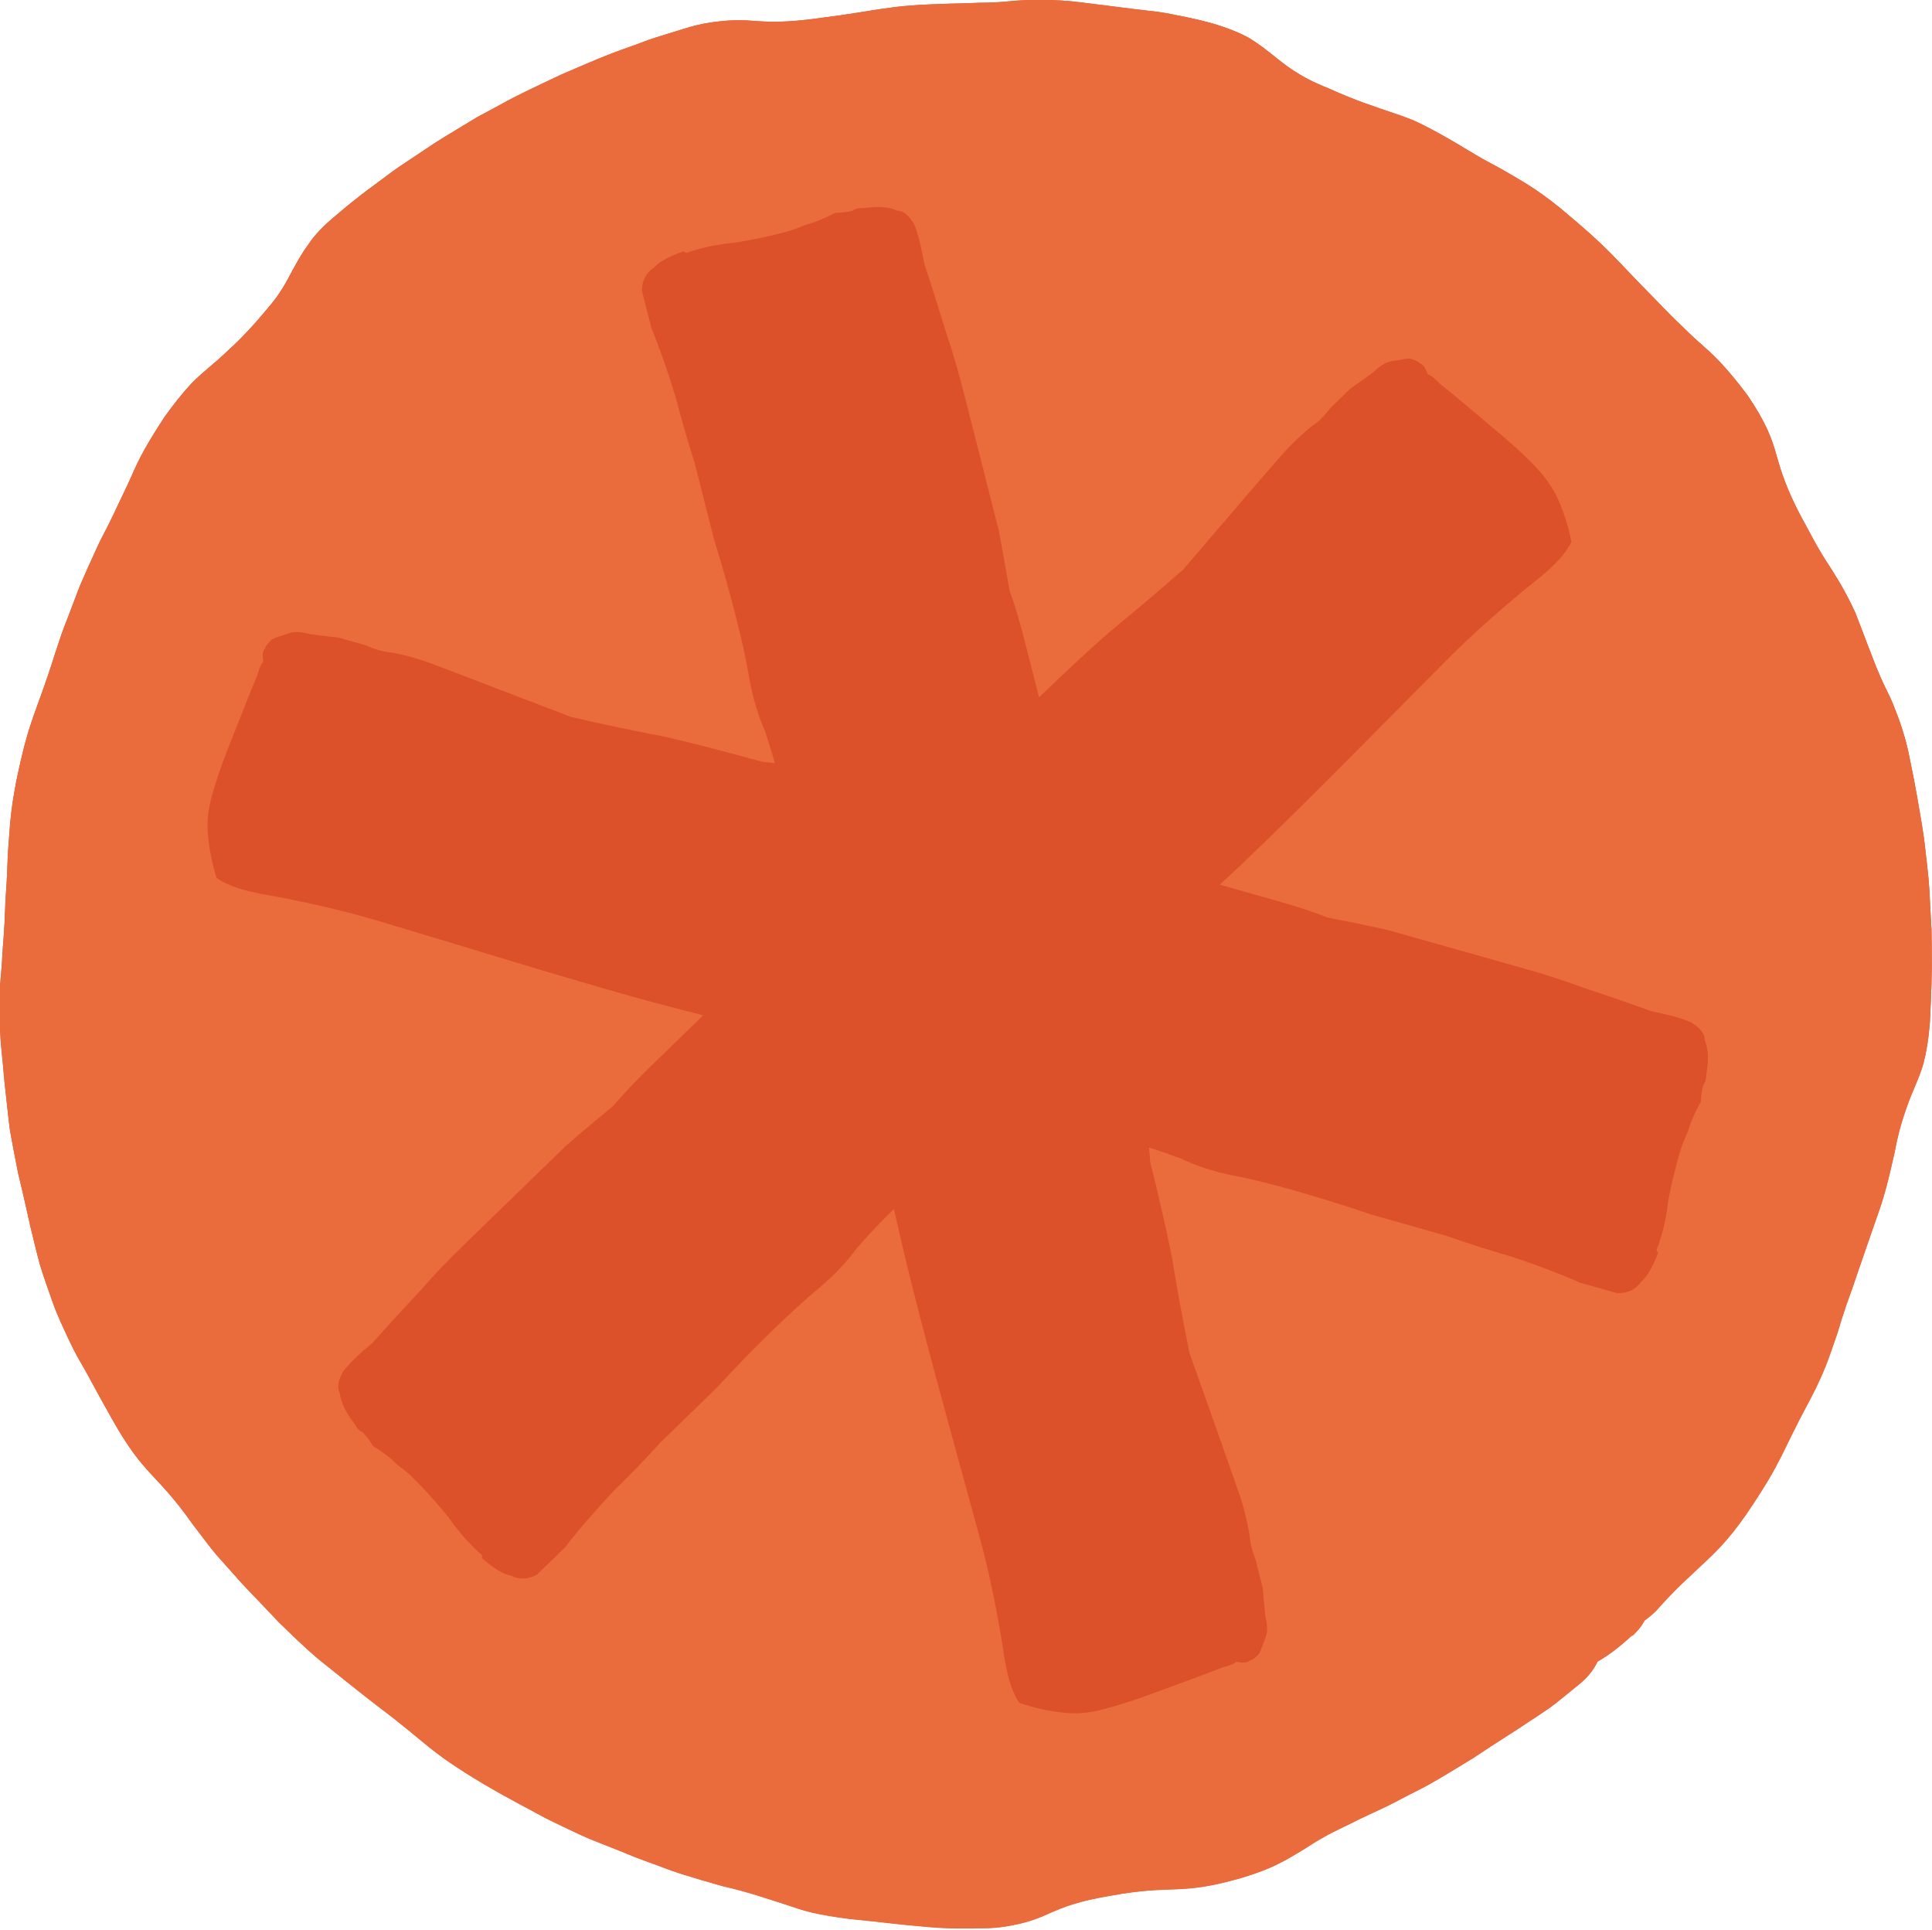
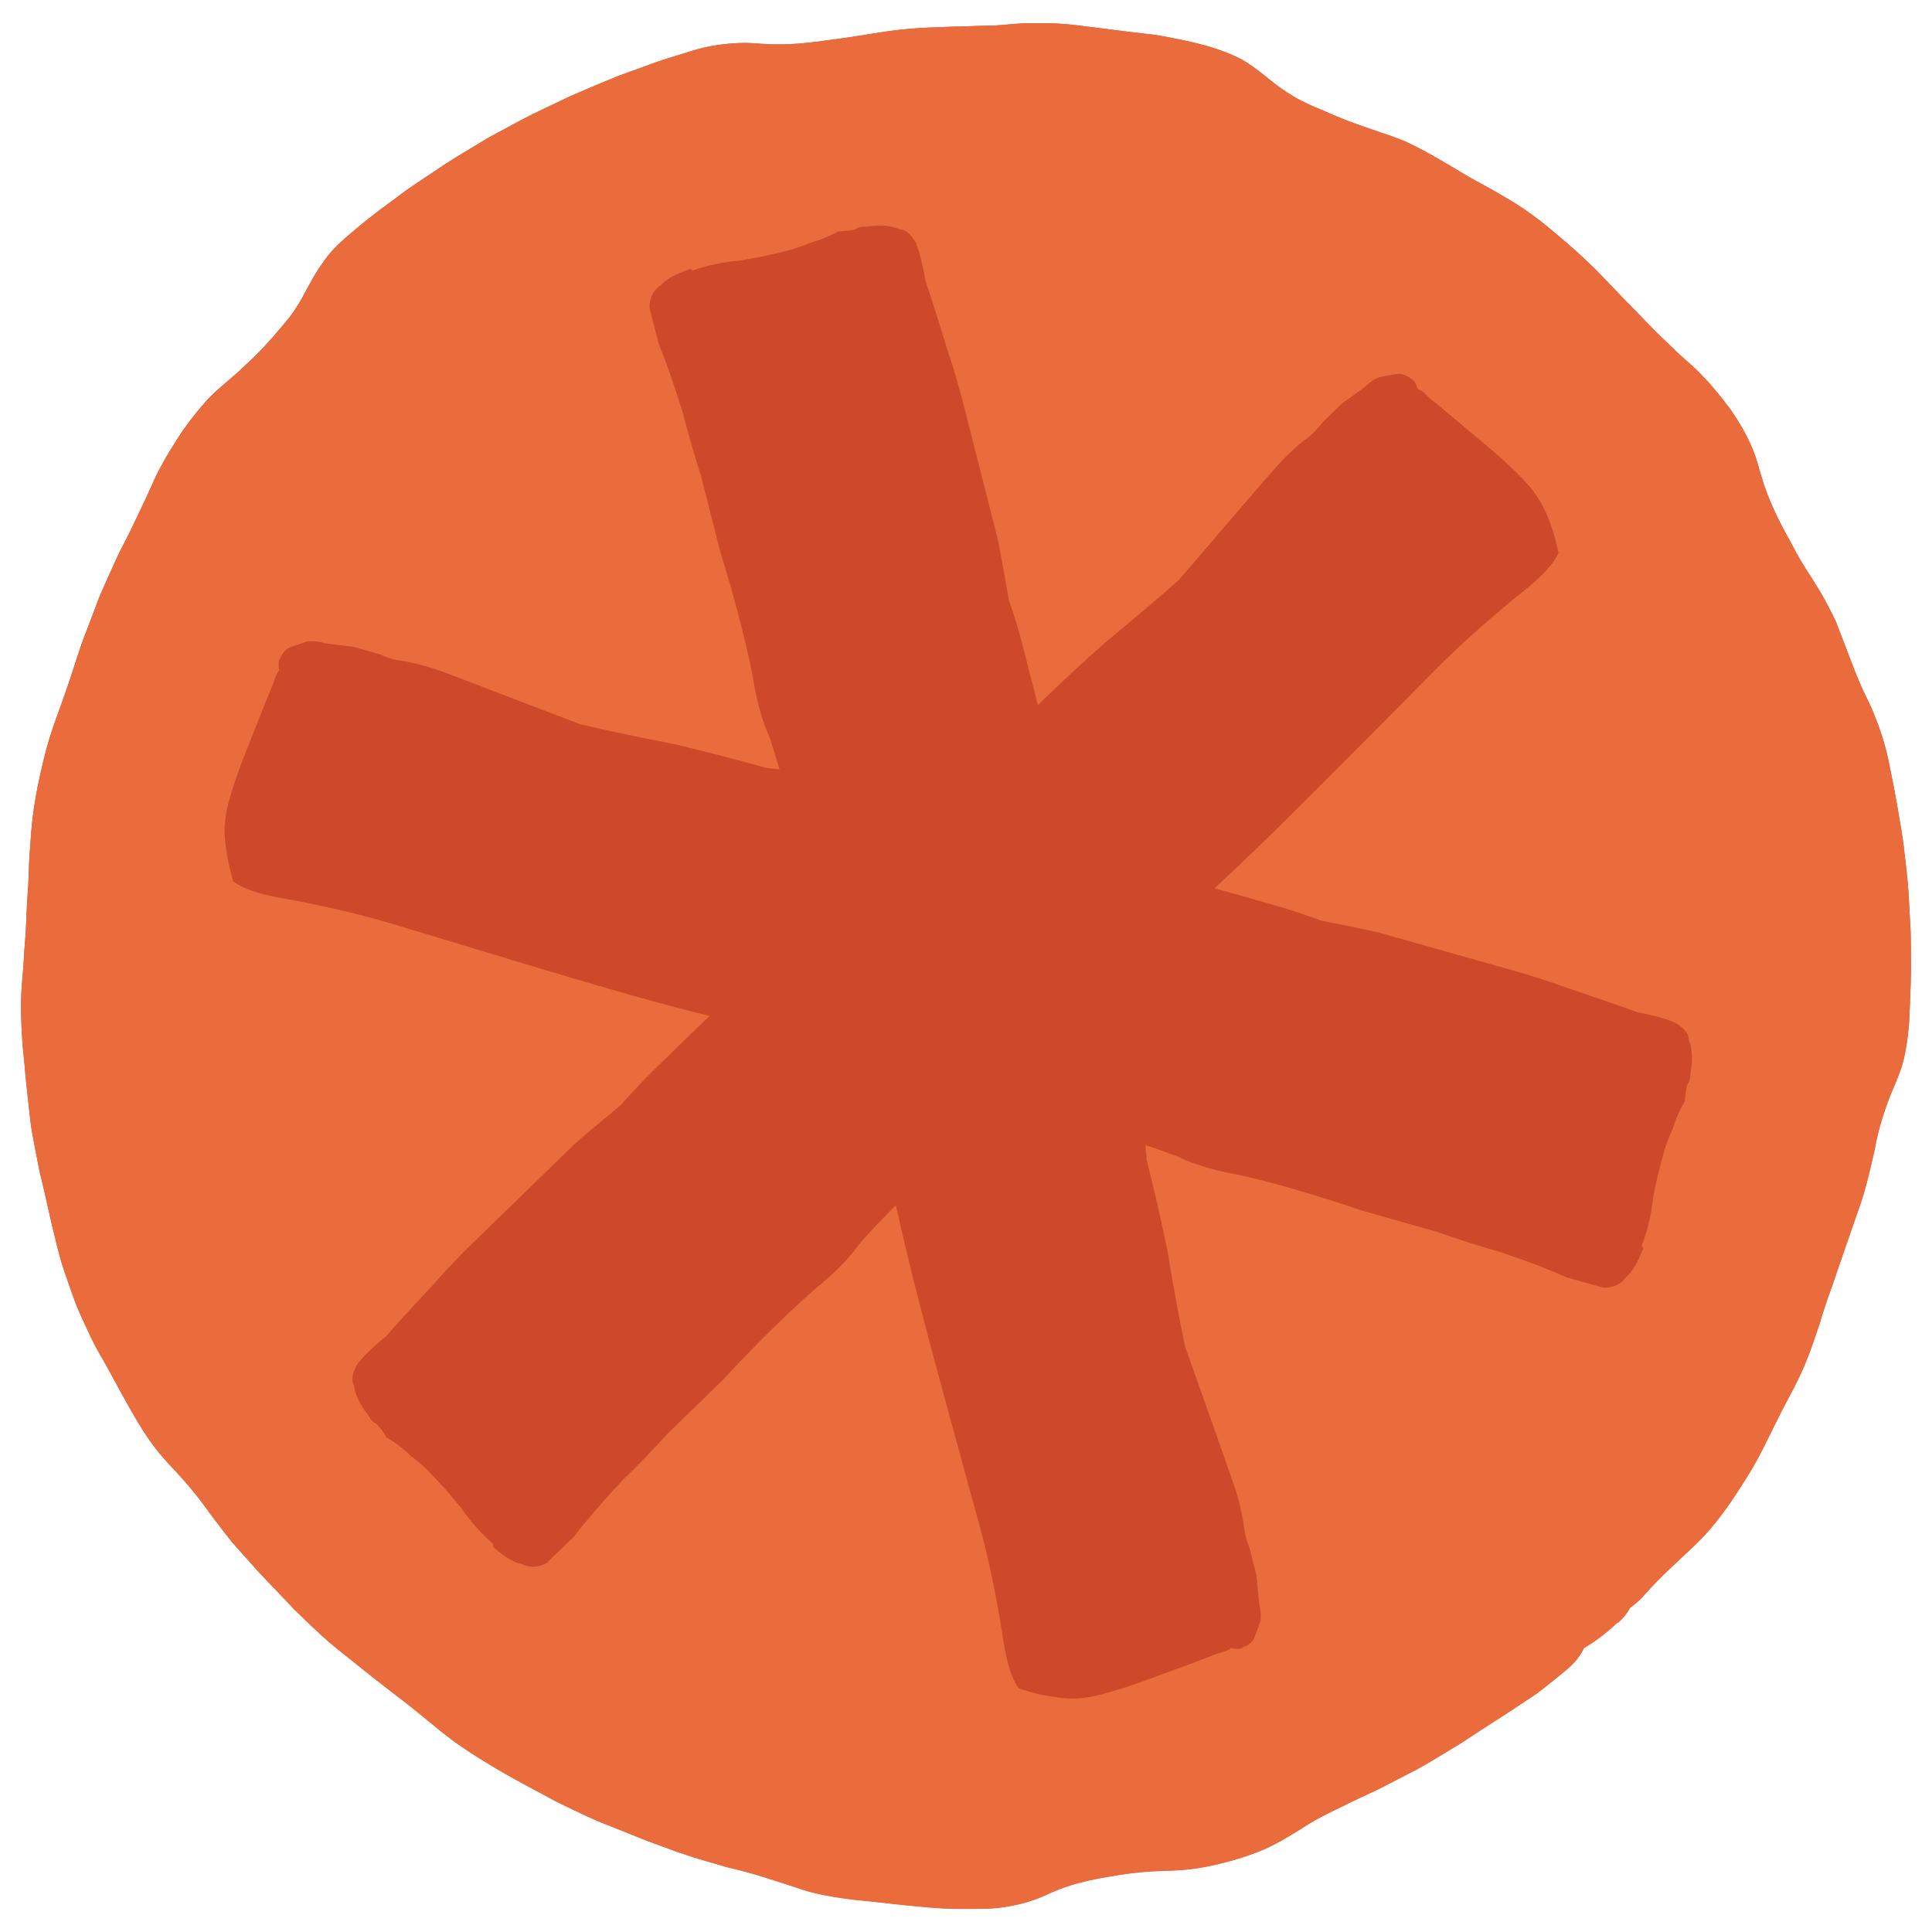
- <svg xmlns="http://www.w3.org/2000/svg" viewBox="0 0 73.35 73.24">
-   <g>
-     <animateTransform attributeName="transform" attributeType="XML" type="rotate" from="0 36.675 36.62" to="360 36.675 36.62" dur="20s" repeatCount="indefinite" />
-     <path fill="#dc512a" d="M73.34 36.3c0-.32 0-.63-.01-1.03-.02-.39-.05-.87-.08-1.5-.04-.63-.11-1.1-.15-1.49s-.09-.71-.14-1.02c-.11-.62-.2-1.25-.46-2.49-.12-.62-.27-1.07-.4-1.45-.14-.37-.25-.67-.39-.95-.14-.29-.28-.57-.43-.94-.08-.18-.15-.38-.24-.61s-.19-.48-.3-.78q-.165-.435-.3-.78c-.1-.22-.2-.42-.29-.59-.18-.35-.34-.62-.51-.89-.16-.27-.35-.53-.54-.86-.2-.33-.41-.75-.71-1.29-.58-1.1-.76-1.71-.94-2.33-.17-.63-.39-1.24-1.1-2.29-.76-1.01-1.21-1.46-1.69-1.88-.24-.21-.47-.42-.75-.7-.29-.27-.62-.6-1.05-1.05-1.75-1.77-1.68-1.86-3.6-3.46-.97-.79-1.54-1.08-2.08-1.4-.27-.16-.55-.3-.89-.49s-.73-.44-1.27-.75-.96-.53-1.31-.69c-.36-.15-.66-.25-.96-.35-.59-.21-1.19-.38-2.32-.89-1.14-.45-1.64-.89-2.16-1.3-.26-.21-.52-.41-.87-.62-.35-.19-.79-.37-1.4-.55-.61-.17-1.08-.25-1.46-.33-.39-.08-.7-.12-1.01-.15-.63-.07-1.25-.16-2.5-.31C40.42.01 39.94 0 39.55 0s-.71 0-1.02.03-.63.06-1.02.07c-.39 0-.86.03-1.48.04-2.49.07-2.48.24-4.94.55-1.23.17-1.86.15-2.52.1-.33-.03-.65-.03-1.05 0-.4.04-.87.09-1.48.28-.6.19-1.06.32-1.43.45-.37.14-.67.25-.96.35-.6.21-1.18.46-2.34.96-1.14.54-1.72.81-2.27 1.12-.28.15-.56.3-.91.49-.34.2-.74.45-1.29.78-.54.33-.92.61-1.25.82-.33.22-.59.39-.84.58-.5.38-1.03.73-1.99 1.55-.24.2-.45.39-.62.57s-.31.35-.42.52c-.24.32-.4.61-.56.9-.16.28-.3.59-.52.91-.21.34-.52.68-.92 1.15-.41.46-.74.79-1.03 1.05-.28.27-.52.48-.76.68-.24.21-.49.41-.75.7s-.56.65-.93 1.17c-.69 1.05-.98 1.61-1.23 2.19-.13.29-.26.57-.43.92s-.36.78-.65 1.33-.46.99-.63 1.34c-.15.36-.29.64-.39.93-.11.29-.22.58-.36.95-.15.36-.3.8-.49 1.39-.75 2.37-.94 2.32-1.45 4.77-.24 1.23-.25 1.86-.3 2.48-.03.31-.03.62-.05 1.01-.01.39-.06.85-.08 1.47S.13 35.69.1 36.07c-.02.39-.04.7-.07 1.01-.06.62-.08 1.25 0 2.5.06.62.11 1.09.14 1.48.04.39.08.7.11 1.01.04.31.06.63.13 1.01.07.39.16.85.28 1.46.3 1.22.41 1.84.57 2.45.07.31.15.61.25.99.11.38.27.82.48 1.42s.43 1.02.59 1.38c.17.36.31.64.47.91.32.54.6 1.11 1.22 2.2 1.24 2.19 1.62 1.95 3.05 3.97.38.49.65.87.9 1.16.26.29.46.52.67.75.4.47.85.9 1.69 1.8.88.86 1.34 1.28 1.83 1.66.48.38.96.78 1.93 1.53 1.97 1.48 1.85 1.65 3.98 2.93 1.07.63 1.63.9 2.17 1.2.27.15.55.28.9.45.35.16.77.38 1.35.6.58.23 1.01.4 1.37.55.36.14.65.24.95.35.58.23 1.17.41 2.37.75.61.14 1.05.27 1.43.39.37.12.67.21.97.31s.6.21.98.3.85.17 1.47.25c1.25.12 1.87.21 2.5.26.31.03.63.06 1.02.08s.87.02 1.5.01c.63 0 1.1-.1 1.49-.19.39-.1.69-.21.99-.35.6-.27 1.19-.5 2.41-.7 2.42-.44 2.53.02 4.94-.67.6-.18 1.04-.35 1.39-.53.35-.17.62-.34.89-.5s.53-.35.87-.53c.34-.2.76-.38 1.31-.66.56-.27.98-.45 1.32-.63s.62-.32.89-.46c.55-.27 1.08-.6 2.13-1.24 1.03-.69 1.56-1 2.07-1.35.26-.17.52-.34.84-.56.31-.23.67-.53 1.15-.92.32-.27.53-.55.66-.83.45-.26.87-.59 1.25-.94.02-.02.05-.04.08-.06l.12-.12c.14-.14.25-.29.34-.46.14-.1.29-.22.45-.38.82-.93 1.31-1.32 1.76-1.76.46-.43.93-.86 1.65-1.89 1.41-2.08 1.25-2.18 2.43-4.37.58-1.1.75-1.71.96-2.3.11-.29.18-.6.31-.97.11-.37.29-.8.48-1.39.4-1.17.61-1.76.81-2.34.21-.58.38-1.18.65-2.4.11-.61.24-1.06.37-1.44.12-.37.24-.67.37-.97.12-.3.26-.6.36-.99s.18-.86.23-1.49c.06-1.26.08-1.9.07-2.53Z" />
-     <path fill="#ea6c3d" d="m61.98 62.1.12-.12c.14-.14.25-.29.34-.46.14-.1.29-.22.45-.38.82-.93 1.31-1.32 1.76-1.76.46-.43.93-.86 1.65-1.89 1.41-2.08 1.25-2.18 2.43-4.37.58-1.1.75-1.71.96-2.3.11-.29.18-.6.31-.97.11-.37.29-.8.48-1.39.4-1.17.61-1.76.81-2.34.21-.58.38-1.18.65-2.4.11-.61.24-1.06.37-1.44.12-.37.24-.67.37-.97.12-.3.26-.6.36-.99s.18-.86.23-1.49c.06-1.26.08-1.9.07-2.53 0-.32 0-.63-.01-1.03-.02-.39-.05-.87-.08-1.5-.04-.63-.11-1.1-.15-1.49s-.09-.71-.14-1.02c-.11-.62-.2-1.25-.46-2.49-.12-.62-.27-1.07-.4-1.45-.14-.37-.25-.67-.39-.95-.14-.29-.28-.57-.43-.94-.08-.18-.15-.38-.24-.61s-.19-.48-.3-.78q-.165-.435-.3-.78c-.1-.22-.2-.42-.29-.59-.18-.35-.34-.62-.51-.89-.16-.27-.35-.53-.54-.86-.2-.33-.41-.75-.71-1.29-.58-1.1-.76-1.71-.94-2.33-.17-.63-.39-1.24-1.1-2.29-.76-1.01-1.21-1.46-1.69-1.88-.24-.21-.47-.42-.75-.7-.29-.27-.62-.6-1.05-1.05-1.75-1.77-1.68-1.86-3.6-3.46-.97-.79-1.54-1.08-2.08-1.4-.27-.16-.55-.3-.89-.49s-.73-.44-1.27-.75-.96-.53-1.31-.69c-.36-.15-.66-.25-.96-.35-.59-.21-1.19-.38-2.32-.89-1.14-.45-1.64-.89-2.16-1.3-.26-.21-.52-.41-.87-.62-.35-.19-.79-.37-1.4-.55-.61-.17-1.08-.25-1.46-.33-.39-.08-.7-.12-1.01-.15-.63-.07-1.25-.16-2.5-.31C40.42.01 39.94 0 39.55 0s-.71 0-1.02.03-.63.06-1.02.07c-.39 0-.86.03-1.48.04-2.49.07-2.48.24-4.94.55-1.23.17-1.86.15-2.52.1-.33-.03-.65-.03-1.05 0-.4.04-.87.09-1.48.28-.6.19-1.06.32-1.43.45-.37.14-.67.25-.96.35-.6.21-1.18.46-2.34.96-1.14.54-1.72.81-2.27 1.12-.28.15-.56.3-.91.49-.34.2-.74.45-1.29.78-.54.33-.92.61-1.25.82-.33.22-.59.39-.84.59-.5.38-1.03.73-1.99 1.55-.24.2-.45.39-.62.57s-.31.35-.42.52c-.24.32-.4.61-.56.9-.16.28-.3.59-.52.91-.21.34-.52.68-.92 1.15-.41.46-.74.79-1.03 1.05-.28.27-.52.48-.76.68-.24.21-.49.41-.75.7s-.56.65-.93 1.17c-.69 1.05-.98 1.61-1.23 2.19-.13.29-.26.57-.43.92s-.36.78-.65 1.33-.46.99-.63 1.34c-.15.36-.29.64-.39.93-.11.29-.22.58-.36.95-.15.36-.3.8-.49 1.39-.75 2.37-.94 2.32-1.45 4.77-.24 1.23-.25 1.86-.3 2.48-.03.31-.03.62-.05 1.01-.01.39-.06.85-.08 1.47S.13 35.7.1 36.08c-.02.39-.04.7-.07 1.01-.06.62-.08 1.25 0 2.5.06.62.11 1.09.14 1.48.04.39.08.7.11 1.01.04.31.06.63.13 1.01.07.39.16.85.28 1.46.3 1.22.41 1.84.57 2.45.07.31.15.61.25.99.11.38.27.82.48 1.42s.43 1.02.59 1.38c.17.36.31.64.47.91.32.54.6 1.11 1.22 2.2 1.24 2.19 1.62 1.95 3.05 3.97.38.49.65.87.9 1.16.26.29.46.52.67.75.4.47.85.9 1.69 1.8.88.86 1.34 1.28 1.83 1.66.48.38.96.78 1.93 1.53 1.97 1.48 1.85 1.65 3.98 2.93 1.07.63 1.63.9 2.17 1.2.27.15.55.28.9.45.35.16.77.38 1.35.6.58.23 1.01.4 1.37.55.36.14.65.24.95.35.58.23 1.17.41 2.37.75.61.14 1.05.27 1.43.39.37.12.67.21.97.31s.6.21.98.3.85.17 1.47.25c1.25.12 1.87.21 2.5.26.31.03.63.06 1.02.08s.87.02 1.5.01c.63 0 1.1-.1 1.49-.19.39-.1.69-.21.99-.35.6-.27 1.19-.5 2.41-.7 2.42-.44 2.53.02 4.94-.67.6-.18 1.04-.35 1.39-.53.35-.17.62-.34.89-.5s.53-.35.87-.53c.34-.2.76-.38 1.31-.66.56-.27.98-.45 1.32-.63s.62-.32.89-.46c.55-.27 1.08-.6 2.13-1.24 1.03-.69 1.56-1 2.07-1.35.26-.17.52-.34.84-.56.31-.23.67-.53 1.15-.92.32-.27.53-.55.66-.83.45-.26.87-.59 1.25-.94.02-.02.05-.04.08-.06ZM43.66 44.08c.31 1.23.59 2.44.83 3.62.2 1.26.43 2.48.67 3.66.2.57.41 1.15.61 1.72s.41 1.15.61 1.72q.3.855.63 1.8c.19.52.33 1.08.43 1.68q.03.42.24.96l.26 1.04c.03.33.06.69.1 1.08.08.32.09.57.02.76-.13.37-.22.6-.26.66-.13.15-.25.23-.36.26-.09.08-.26.09-.5.04-.09.08-.27.15-.54.22-.41.16-.88.34-1.4.53l-1.56.57c-.52.19-1.05.35-1.58.49q-.795.21-1.5.12c-.56-.06-1.11-.18-1.66-.37-.5-.73-.58-1.92-.73-2.73-.21-1.2-.45-2.36-.77-3.53-.87-3.2-1.77-6.39-2.58-9.6-.24-.95-.46-1.91-.68-2.88-.02.01-.03.02-.05.04-.43.42-.89.9-1.36 1.44-.36.5-.83 1-1.42 1.5-.51.42-1.12.98-1.83 1.67q-1.005.975-2.07 2.13l-2.13 2.07c-.63.69-1.22 1.31-1.78 1.84-.79.85-1.4 1.56-1.84 2.14l-1.07 1.04c-.35.19-.68.2-.99.04-.27-.04-.64-.26-1.1-.66v-.12c-.46-.4-.88-.87-1.26-1.42-.38-.47-.8-.95-1.27-1.42-.19-.2-.42-.4-.69-.59-.23-.24-.54-.48-.92-.71-.11-.2-.25-.37-.4-.53-.12-.04-.21-.14-.29-.3-.34-.43-.53-.83-.57-1.18-.11-.2-.07-.47.13-.82.2-.27.57-.64 1.12-1.09.47-.54 1.11-1.23 1.9-2.08.43-.5.97-1.06 1.6-1.67l3.85-3.74c.67-.58 1.26-1.07 1.77-1.49.36-.42.81-.9 1.36-1.44l1.78-1.73c.09-.09.2-.18.29-.28q-1.38-.345-2.73-.72c-3.19-.9-6.35-1.89-9.53-2.84-1.17-.35-2.32-.62-3.51-.86-.81-.17-2-.28-2.71-.8-.17-.55-.28-1.11-.33-1.67-.04-.47.02-.97.17-1.5s.33-1.05.53-1.57.41-1.03.61-1.54c.2-.52.39-.98.56-1.39.08-.27.15-.44.24-.53-.05-.24-.03-.41.06-.5.03-.11.12-.22.27-.35.07-.04.29-.12.67-.24.19-.06.44-.05.76.04.39.05.75.1 1.08.13l1.03.29c.36.16.67.25.95.27.6.11 1.15.27 1.67.47.62.23 1.21.46 1.78.68s1.13.43 1.7.65 1.13.43 1.7.65c1.18.28 2.39.53 3.64.77q1.77.42 3.6.93c.16.02.34.04.51.06-.11-.39-.24-.8-.38-1.23-.25-.56-.45-1.22-.59-1.98-.11-.65-.28-1.46-.53-2.42-.23-.91-.5-1.86-.81-2.86l-.73-2.88c-.28-.89-.52-1.71-.71-2.46-.34-1.11-.65-1.99-.93-2.66l-.37-1.44c.01-.4.16-.69.46-.88.17-.21.55-.42 1.12-.62l.1.06q.855-.3 1.86-.39c.6-.1 1.22-.22 1.86-.39.27-.07.55-.17.86-.3.32-.08.68-.23 1.08-.44.23 0 .45-.03.66-.08.09-.08.23-.11.4-.1.55-.08.98-.05 1.3.1.23 0 .44.17.64.52.13.31.26.81.39 1.52.23.68.51 1.57.85 2.68.22.63.43 1.37.65 2.22l1.32 5.2c.16.87.3 1.63.41 2.28.19.52.38 1.15.57 1.9l.55 2.15c.88-.85 1.75-1.67 2.63-2.44.98-.81 1.93-1.61 2.84-2.41.4-.46.79-.92 1.19-1.39.4-.46.79-.92 1.19-1.39.4-.46.81-.94 1.25-1.44.36-.42.77-.83 1.24-1.21.24-.15.47-.38.71-.69l.77-.75c.27-.19.57-.4.88-.63.24-.23.45-.36.65-.4.39-.07.62-.11.7-.11.19.04.33.1.41.18.12.04.21.18.29.41.12.04.27.16.46.36.35.28.73.59 1.15.95s.85.71 1.27 1.07.83.73 1.21 1.13.67.81.86 1.24q.345.765.51 1.62c-.38.8-1.37 1.46-2 2-.93.78-1.82 1.57-2.68 2.43-2.34 2.35-4.65 4.72-7.03 7.03-.54.52-1.08 1.04-1.64 1.55l2.22.63c.74.21 1.37.42 1.88.62.65.13 1.41.28 2.27.47l5.17 1.46c.85.24 1.58.48 2.2.71 1.1.37 1.98.67 2.66.92.7.14 1.21.28 1.51.43.34.21.51.43.5.66.14.32.16.76.06 1.3 0 .17-.03.31-.11.4-.06.21-.09.43-.1.66-.23.39-.38.75-.47 1.07-.14.3-.25.59-.33.85-.18.64-.33 1.25-.44 1.85-.07.67-.22 1.28-.44 1.85l.06.1c-.22.57-.44.93-.65 1.1-.2.29-.49.43-.89.43l-1.43-.4c-.66-.3-1.54-.64-2.63-1-.74-.21-1.56-.47-2.44-.78l-2.86-.81c-.99-.34-1.94-.63-2.84-.89-.95-.27-1.76-.47-2.41-.59-.76-.16-1.41-.37-1.96-.64-.43-.16-.83-.3-1.22-.42.02.18.04.35.05.51Z" />
-   </g>
+ <svg xmlns="http://www.w3.org/2000/svg" id="uuid-643d8797-5017-4924-a7b3-126f3d454c49" data-name="icon" width="75" height="75" viewBox="0 0 75 75">
+   <path d="M74.18,37.2c0-.32,0-.63-.01-1.03-.02-.39-.05-.87-.08-1.5-.04-.63-.11-1.1-.15-1.49s-.09-.71-.14-1.02c-.11-.62-.2-1.25-.46-2.49-.12-.62-.27-1.07-.4-1.45-.14-.37-.25-.67-.39-.95-.14-.29-.28-.57-.43-.94-.08-.18-.15-.38-.24-.61s-.19-.48-.3-.78c-.11-.29-.21-.55-.3-.78-.1-.22-.2-.42-.29-.59-.18-.35-.34-.62-.51-.89-.16-.27-.35-.53-.54-.86-.2-.33-.41-.75-.71-1.29-.58-1.1-.76-1.71-.94-2.33-.17-.63-.39-1.24-1.1-2.29-.76-1.01-1.21-1.46-1.69-1.88-.24-.21-.47-.42-.75-.7-.29-.27-.62-.6-1.05-1.05-1.75-1.77-1.68-1.86-3.6-3.46-.97-.79-1.54-1.08-2.08-1.4-.27-.16-.55-.3-.89-.49s-.73-.44-1.27-.75-.96-.53-1.31-.69c-.36-.15-.66-.25-.96-.35-.59-.21-1.19-.38-2.32-.89-1.14-.45-1.64-.89-2.16-1.3-.26-.21-.52-.41-.87-.62-.35-.19-.79-.37-1.4-.55-.61-.17-1.08-.25-1.46-.33-.39-.08-.7-.12-1.01-.15-.63-.07-1.25-.16-2.5-.31-.61-.08-1.09-.09-1.48-.09s-.71,0-1.02.03-.63.06-1.02.07c-.39,0-.86.03-1.48.04-2.49.07-2.48.24-4.94.55-1.23.17-1.86.15-2.52.1-.33-.03-.65-.03-1.05,0-.4.04-.87.09-1.48.28-.6.19-1.06.32-1.43.45-.37.14-.67.25-.96.35-.6.21-1.18.46-2.34.96-1.14.54-1.72.81-2.27,1.12-.28.15-.56.3-.91.49-.34.2-.74.45-1.29.78-.54.33-.92.61-1.25.82-.33.22-.59.39-.84.58-.5.38-1.03.73-1.99,1.55-.24.2-.45.39-.62.57s-.31.35-.42.52c-.24.32-.4.61-.56.9-.16.28-.3.59-.52.91-.21.34-.52.68-.92,1.15-.41.46-.74.79-1.03,1.05-.28.27-.52.48-.76.68-.24.21-.49.41-.75.7s-.56.65-.93,1.17c-.69,1.05-.98,1.61-1.23,2.19-.13.29-.26.57-.43.92s-.36.78-.65,1.33-.46.99-.63,1.34c-.15.36-.29.64-.39.93-.11.29-.22.58-.36.95-.15.36-.3.8-.49,1.39-.75,2.37-.94,2.32-1.45,4.77-.24,1.23-.25,1.86-.3,2.48-.03.31-.03.62-.05,1.01,0,.39-.06.85-.08,1.47s-.06,1.09-.09,1.47c-.02.39-.04.7-.07,1.01-.06.62-.08,1.25,0,2.5.06.62.11,1.09.14,1.48.04.39.08.7.11,1.01.04.31.06.63.13,1.01.07.39.16.85.28,1.46.3,1.22.41,1.84.57,2.45.07.31.15.61.25.99.11.38.27.82.48,1.42s.43,1.02.59,1.38c.17.36.31.64.47.91.32.54.6,1.11,1.22,2.2,1.24,2.19,1.62,1.95,3.05,3.97.38.49.65.87.9,1.16.26.29.46.52.67.75.4.47.85.9,1.69,1.8.88.86,1.34,1.28,1.83,1.66.48.38.96.78,1.93,1.53,1.97,1.48,1.85,1.65,3.98,2.93,1.07.63,1.63.9,2.17,1.2.27.15.55.28.9.45.35.16.77.38,1.35.6.58.23,1.01.4,1.37.55.36.14.65.24.95.35.58.23,1.17.41,2.37.75.61.14,1.05.27,1.43.39.37.12.67.21.97.31s.6.21.98.3.85.17,1.47.25c1.25.12,1.87.21,2.5.26.31.03.63.06,1.02.08s.87.02,1.5.01c.63,0,1.1-.1,1.49-.19.39-.1.69-.21.99-.35.6-.27,1.19-.5,2.41-.7,2.42-.44,2.53.02,4.94-.67.6-.18,1.04-.35,1.39-.53.35-.17.62-.34.89-.5s.53-.35.87-.53c.34-.2.76-.38,1.31-.66.56-.27.98-.45,1.32-.63s.62-.32.89-.46c.55-.27,1.08-.6,2.13-1.24,1.03-.69,1.56-1,2.07-1.35.26-.17.52-.34.84-.56.31-.23.67-.53,1.15-.92.32-.27.53-.55.66-.83.45-.26.87-.59,1.25-.94.02-.02.05-.04.08-.06l.12-.12c.14-.14.25-.29.34-.46.14-.1.29-.22.45-.38.82-.93,1.31-1.32,1.76-1.76.46-.43.93-.86,1.65-1.89,1.41-2.08,1.25-2.18,2.43-4.37.58-1.1.75-1.71.96-2.3.11-.29.18-.6.31-.97.11-.37.29-.8.48-1.39.4-1.17.61-1.76.81-2.34.21-.58.38-1.18.65-2.4.11-.61.24-1.06.37-1.44.12-.37.24-.67.37-.97.12-.3.26-.6.36-.99s.18-.86.23-1.49c.06-1.26.08-1.9.07-2.53v.03Z" fill="#cd4929" />
+   <path d="M74.18,37.2c0-.32,0-.63-.01-1.03-.02-.39-.05-.87-.08-1.5-.04-.63-.11-1.1-.15-1.49-.04-.39-.09-.71-.14-1.02-.11-.62-.2-1.25-.46-2.49-.12-.62-.27-1.07-.4-1.45-.14-.37-.25-.67-.39-.95-.14-.29-.28-.57-.43-.94-.08-.18-.15-.38-.24-.61-.09-.23-.19-.48-.3-.78-.11-.29-.21-.55-.3-.78-.1-.22-.2-.42-.29-.59-.18-.35-.34-.62-.51-.89-.16-.27-.35-.53-.54-.86-.2-.33-.41-.75-.71-1.29-.58-1.1-.76-1.71-.94-2.33-.17-.63-.39-1.24-1.1-2.29-.76-1.01-1.21-1.46-1.69-1.88-.24-.21-.47-.42-.75-.7-.29-.27-.62-.6-1.05-1.05-1.75-1.77-1.68-1.86-3.6-3.46-.97-.79-1.54-1.08-2.08-1.4-.27-.16-.55-.3-.89-.49-.34-.19-.73-.44-1.27-.75s-.96-.53-1.31-.69c-.36-.15-.66-.25-.96-.35-.59-.21-1.19-.38-2.32-.89-1.14-.45-1.64-.89-2.16-1.3-.26-.21-.52-.41-.87-.62-.35-.19-.79-.37-1.4-.55-.61-.17-1.08-.25-1.46-.33-.39-.08-.7-.12-1.01-.15-.63-.07-1.25-.16-2.5-.31-.61-.08-1.09-.09-1.48-.09s-.71,0-1.02.03c-.31.03-.63.06-1.02.07-.39,0-.86.03-1.48.04-2.49.07-2.48.24-4.94.55-1.23.17-1.86.15-2.52.1-.33-.03-.65-.03-1.05,0-.4.04-.87.09-1.48.28-.6.19-1.06.32-1.43.45-.37.14-.67.25-.96.35-.6.21-1.18.46-2.34.96-1.14.54-1.72.81-2.27,1.12-.28.15-.56.3-.91.49-.34.2-.74.45-1.29.78-.54.33-.92.61-1.25.82-.33.22-.59.39-.84.59-.5.38-1.03.73-1.99,1.55-.24.2-.45.39-.62.57s-.31.35-.42.52c-.24.32-.4.61-.56.9-.16.28-.3.59-.52.91-.21.34-.52.68-.92,1.15-.41.46-.74.79-1.03,1.05-.28.27-.52.48-.76.68-.24.21-.49.41-.75.7-.26.29-.56.65-.93,1.17-.69,1.05-.98,1.61-1.23,2.19-.13.29-.26.57-.43.92-.17.35-.36.78-.65,1.33-.29.55-.46.99-.63,1.34-.15.36-.29.64-.39.93-.11.29-.22.58-.36.95-.15.36-.3.8-.49,1.39-.75,2.37-.94,2.32-1.45,4.77-.24,1.23-.25,1.86-.3,2.48-.03.31-.03.62-.05,1.01-.01.39-.06.85-.08,1.47-.02.62-.06,1.09-.09,1.47-.02.39-.04.7-.07,1.01-.06.62-.08,1.25,0,2.5.06.62.11,1.09.14,1.48.04.39.08.7.11,1.01.04.31.06.63.13,1.01.07.39.16.85.28,1.46.3,1.22.41,1.84.57,2.45.07.31.15.61.25.99.11.38.27.82.48,1.42.21.6.43,1.02.59,1.38.17.36.31.64.47.91.32.54.6,1.11,1.22,2.2,1.24,2.19,1.62,1.95,3.05,3.97.38.49.65.87.9,1.16.26.29.46.52.67.75.4.47.85.9,1.69,1.8.88.86,1.34,1.28,1.83,1.66.48.38.96.78,1.93,1.53,1.97,1.48,1.85,1.65,3.98,2.93,1.07.63,1.63.9,2.17,1.2.27.15.55.28.9.45.35.16.77.38,1.35.6.58.23,1.01.4,1.37.55.36.14.65.24.95.35.58.23,1.17.41,2.37.75.61.14,1.05.27,1.43.39.37.12.67.21.97.31.3.1.6.21.98.3s.85.17,1.47.25c1.25.12,1.87.21,2.5.26.31.03.63.06,1.02.08.39.02.87.02,1.5.01.63,0,1.1-.1,1.49-.19.39-.1.69-.21.99-.35.6-.27,1.19-.5,2.41-.7,2.42-.44,2.53.02,4.94-.67.6-.18,1.04-.35,1.39-.53.35-.17.62-.34.89-.5.27-.16.53-.35.87-.53.34-.2.76-.38,1.31-.66.56-.27.98-.45,1.32-.63.34-.18.62-.32.89-.46.55-.27,1.08-.6,2.13-1.24,1.03-.69,1.56-1,2.07-1.35.26-.17.52-.34.84-.56.31-.23.67-.53,1.15-.92.32-.27.53-.55.66-.83.45-.26.87-.59,1.25-.94.02-.02.05-.04.08-.06v.02l.12-.12c.14-.14.25-.29.34-.46.14-.1.29-.22.45-.38.82-.93,1.31-1.32,1.76-1.76.46-.43.93-.86,1.65-1.89,1.41-2.08,1.25-2.18,2.43-4.37.58-1.1.75-1.71.96-2.3.11-.29.18-.6.31-.97.11-.37.29-.8.48-1.39.4-1.17.61-1.76.81-2.34.21-.58.38-1.18.65-2.4.11-.61.24-1.06.37-1.44.12-.37.24-.67.37-.97.12-.3.26-.6.36-.99.1-.39.18-.86.23-1.49.06-1.26.08-1.9.07-2.53ZM65.62,41.68c0,.17-.03.31-.11.4-.06.21-.09.43-.1.66-.23.39-.38.75-.47,1.07-.14.3-.25.59-.33.85-.18.64-.33,1.25-.44,1.85-.07.67-.22,1.28-.44,1.85l.06.1c-.22.57-.44.93-.65,1.1-.2.29-.49.43-.89.43l-1.43-.4c-.66-.3-1.54-.64-2.63-1-.74-.21-1.56-.47-2.44-.78l-2.86-.81c-.99-.34-1.94-.63-2.84-.89-.95-.27-1.76-.47-2.41-.59-.76-.16-1.41-.37-1.96-.64-.43-.16-.83-.3-1.22-.42.02.18.04.35.05.51h-.01c.31,1.24.59,2.45.83,3.63.2,1.26.43,2.48.67,3.66.2.57.41,1.15.61,1.72.2.57.41,1.15.61,1.72s.41,1.17.63,1.8c.19.52.33,1.08.43,1.68.02.28.1.6.24.96l.26,1.04c.03.33.06.69.1,1.08.08.32.09.57.02.76-.13.37-.22.6-.26.66-.13.15-.25.23-.36.26-.09.08-.26.09-.5.04-.09.08-.27.15-.54.22-.41.16-.88.34-1.4.53l-1.56.57c-.52.19-1.05.35-1.58.49-.53.14-1.03.18-1.5.12-.56-.06-1.11-.18-1.66-.37-.5-.73-.58-1.92-.73-2.73-.21-1.2-.45-2.36-.77-3.53-.87-3.2-1.77-6.39-2.58-9.6-.24-.95-.46-1.91-.68-2.88-.02.01-.03.02-.05.04-.43.42-.89.9-1.36,1.44-.36.5-.83,1-1.42,1.5-.51.42-1.12.98-1.83,1.67-.67.65-1.36,1.36-2.07,2.13l-2.13,2.07c-.63.69-1.22,1.31-1.78,1.84-.79.85-1.4,1.56-1.84,2.14l-1.07,1.04c-.35.19-.68.2-.99.04-.27-.04-.64-.26-1.1-.66v-.12c-.46-.4-.88-.87-1.26-1.42-.38-.47-.8-.95-1.27-1.42-.19-.2-.42-.4-.69-.59-.23-.24-.54-.48-.92-.71-.11-.2-.25-.37-.4-.53-.12-.04-.21-.14-.29-.3-.34-.43-.53-.83-.57-1.18-.11-.2-.07-.47.13-.82.2-.27.57-.64,1.12-1.09.47-.54,1.11-1.23,1.9-2.08.43-.5.97-1.06,1.6-1.67l3.85-3.74c.67-.58,1.26-1.07,1.77-1.49.36-.42.81-.9,1.36-1.44l1.78-1.73c.09-.09.2-.18.29-.28-.92-.23-1.83-.47-2.73-.72-3.19-.9-6.35-1.89-9.53-2.84-1.17-.35-2.32-.62-3.51-.86-.81-.17-2-.28-2.71-.8-.17-.55-.28-1.11-.33-1.67-.04-.47.02-.97.17-1.5.15-.53.33-1.05.53-1.57.2-.52.41-1.03.61-1.54.2-.52.39-.98.56-1.39.08-.27.15-.44.24-.53-.05-.24-.03-.41.06-.5.03-.11.12-.22.27-.35.07-.04.29-.12.67-.24.19-.06.44-.05.76.04.39.05.75.1,1.08.13l1.03.29c.36.16.67.25.95.27.6.11,1.15.27,1.67.47.62.23,1.21.46,1.78.68.57.22,1.13.43,1.7.65.57.22,1.13.43,1.7.65,1.18.28,2.39.53,3.64.77,1.18.28,2.38.59,3.6.93.16.02.34.04.51.06-.11-.39-.24-.8-.38-1.23-.25-.56-.45-1.22-.59-1.98-.11-.65-.28-1.46-.53-2.42-.23-.91-.5-1.86-.81-2.86l-.73-2.88c-.28-.89-.52-1.71-.71-2.46-.34-1.11-.65-1.99-.93-2.66l-.37-1.44c.01-.4.16-.69.46-.88.17-.21.55-.42,1.12-.62l.1.06c.57-.2,1.19-.33,1.86-.39.6-.1,1.22-.22,1.86-.39.27-.07.55-.17.86-.3.32-.08.68-.23,1.08-.44.23,0,.45-.03.66-.08.09-.08.23-.11.4-.1.55-.08.98-.05,1.3.1.23,0,.44.17.64.52.13.31.26.81.39,1.52.23.68.51,1.57.85,2.68.22.63.43,1.37.65,2.22l1.32,5.2c.16.87.3,1.63.41,2.28.19.52.38,1.15.57,1.9l.55,2.15c.88-.85,1.75-1.67,2.63-2.44.98-.81,1.93-1.61,2.84-2.41.4-.46.79-.92,1.19-1.39.4-.46.79-.92,1.19-1.39.4-.46.81-.94,1.25-1.44.36-.42.77-.83,1.24-1.21.24-.15.47-.38.71-.69l.77-.75c.27-.19.57-.4.88-.63.24-.23.45-.36.65-.4.39-.07.62-.11.7-.11.19.04.33.1.41.18.12.04.21.18.29.41.12.04.27.16.46.36.35.28.73.59,1.15.95.42.36.85.71,1.27,1.07.42.36.83.73,1.21,1.13.38.4.67.81.86,1.24.23.51.4,1.05.51,1.62-.38.8-1.37,1.46-2,2-.93.78-1.82,1.57-2.68,2.43-2.34,2.35-4.65,4.72-7.03,7.03-.54.52-1.08,1.04-1.64,1.55l2.22.63c.74.21,1.37.42,1.88.62.65.13,1.41.28,2.27.47l5.17,1.46c.85.24,1.58.48,2.2.71,1.1.37,1.98.67,2.66.92.7.14,1.21.28,1.51.43.34.21.51.43.5.66.14.32.16.76.06,1.3Z" fill="#ea6c3d" />
</svg>
